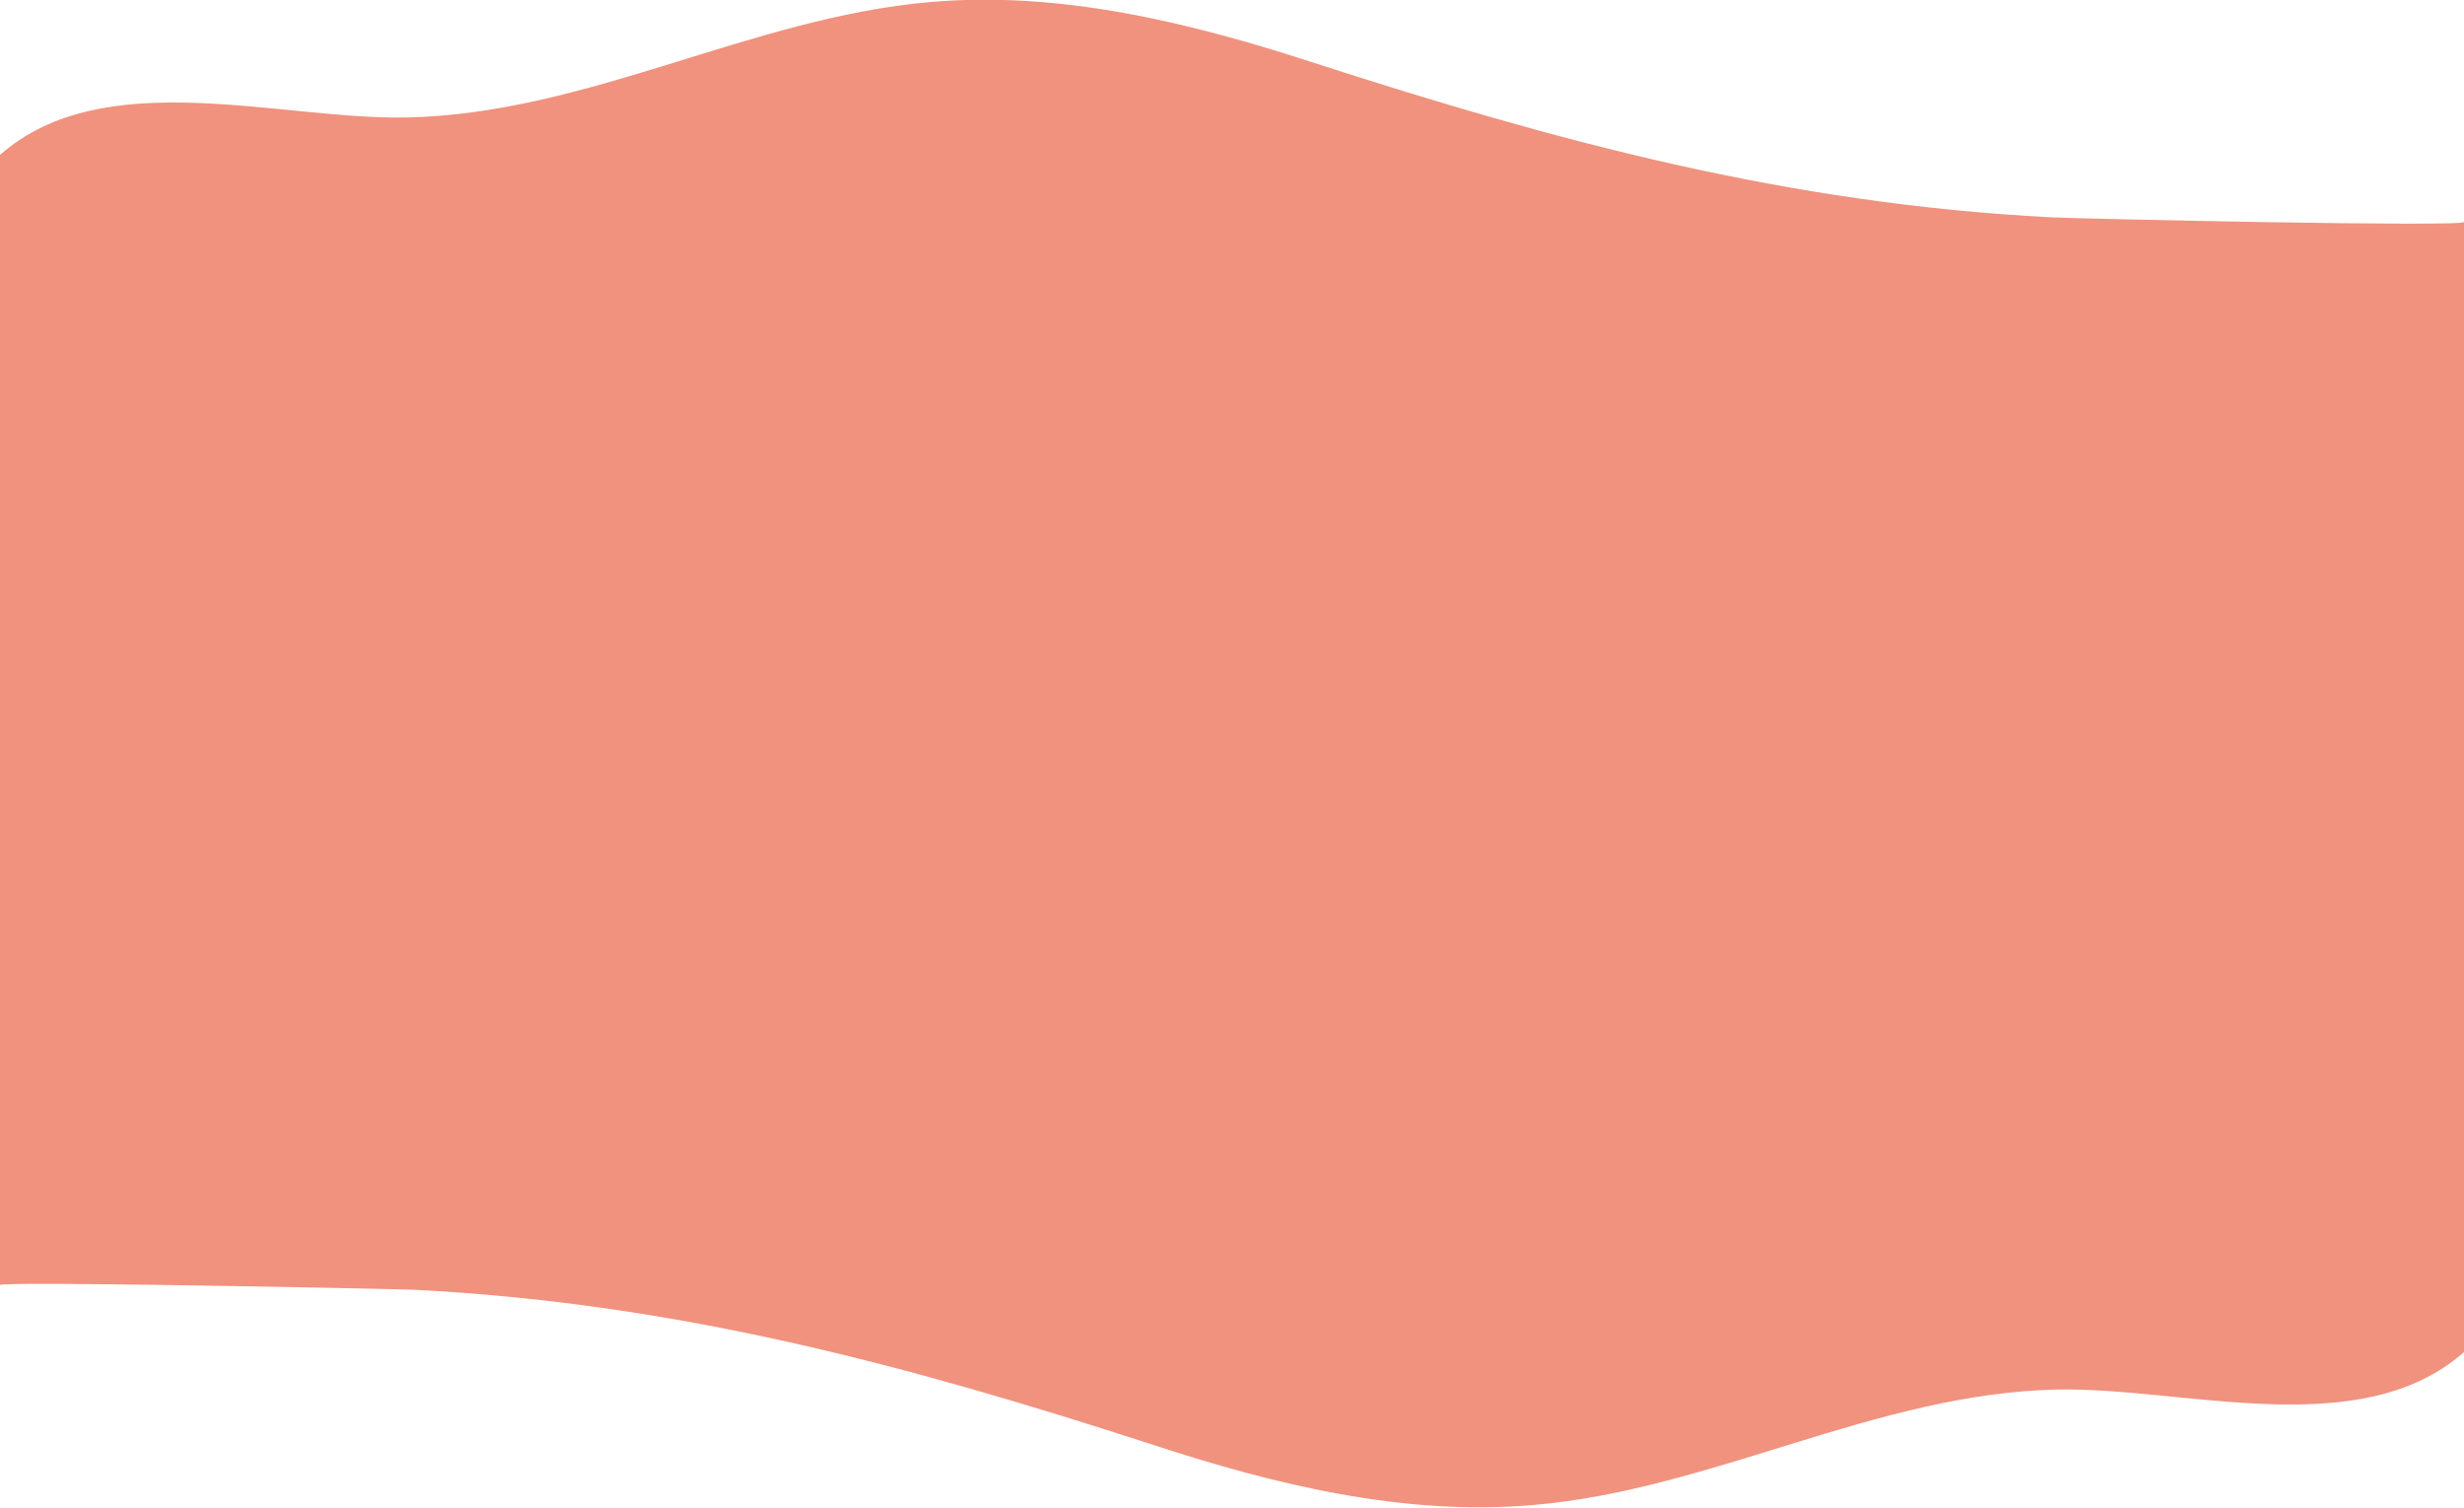
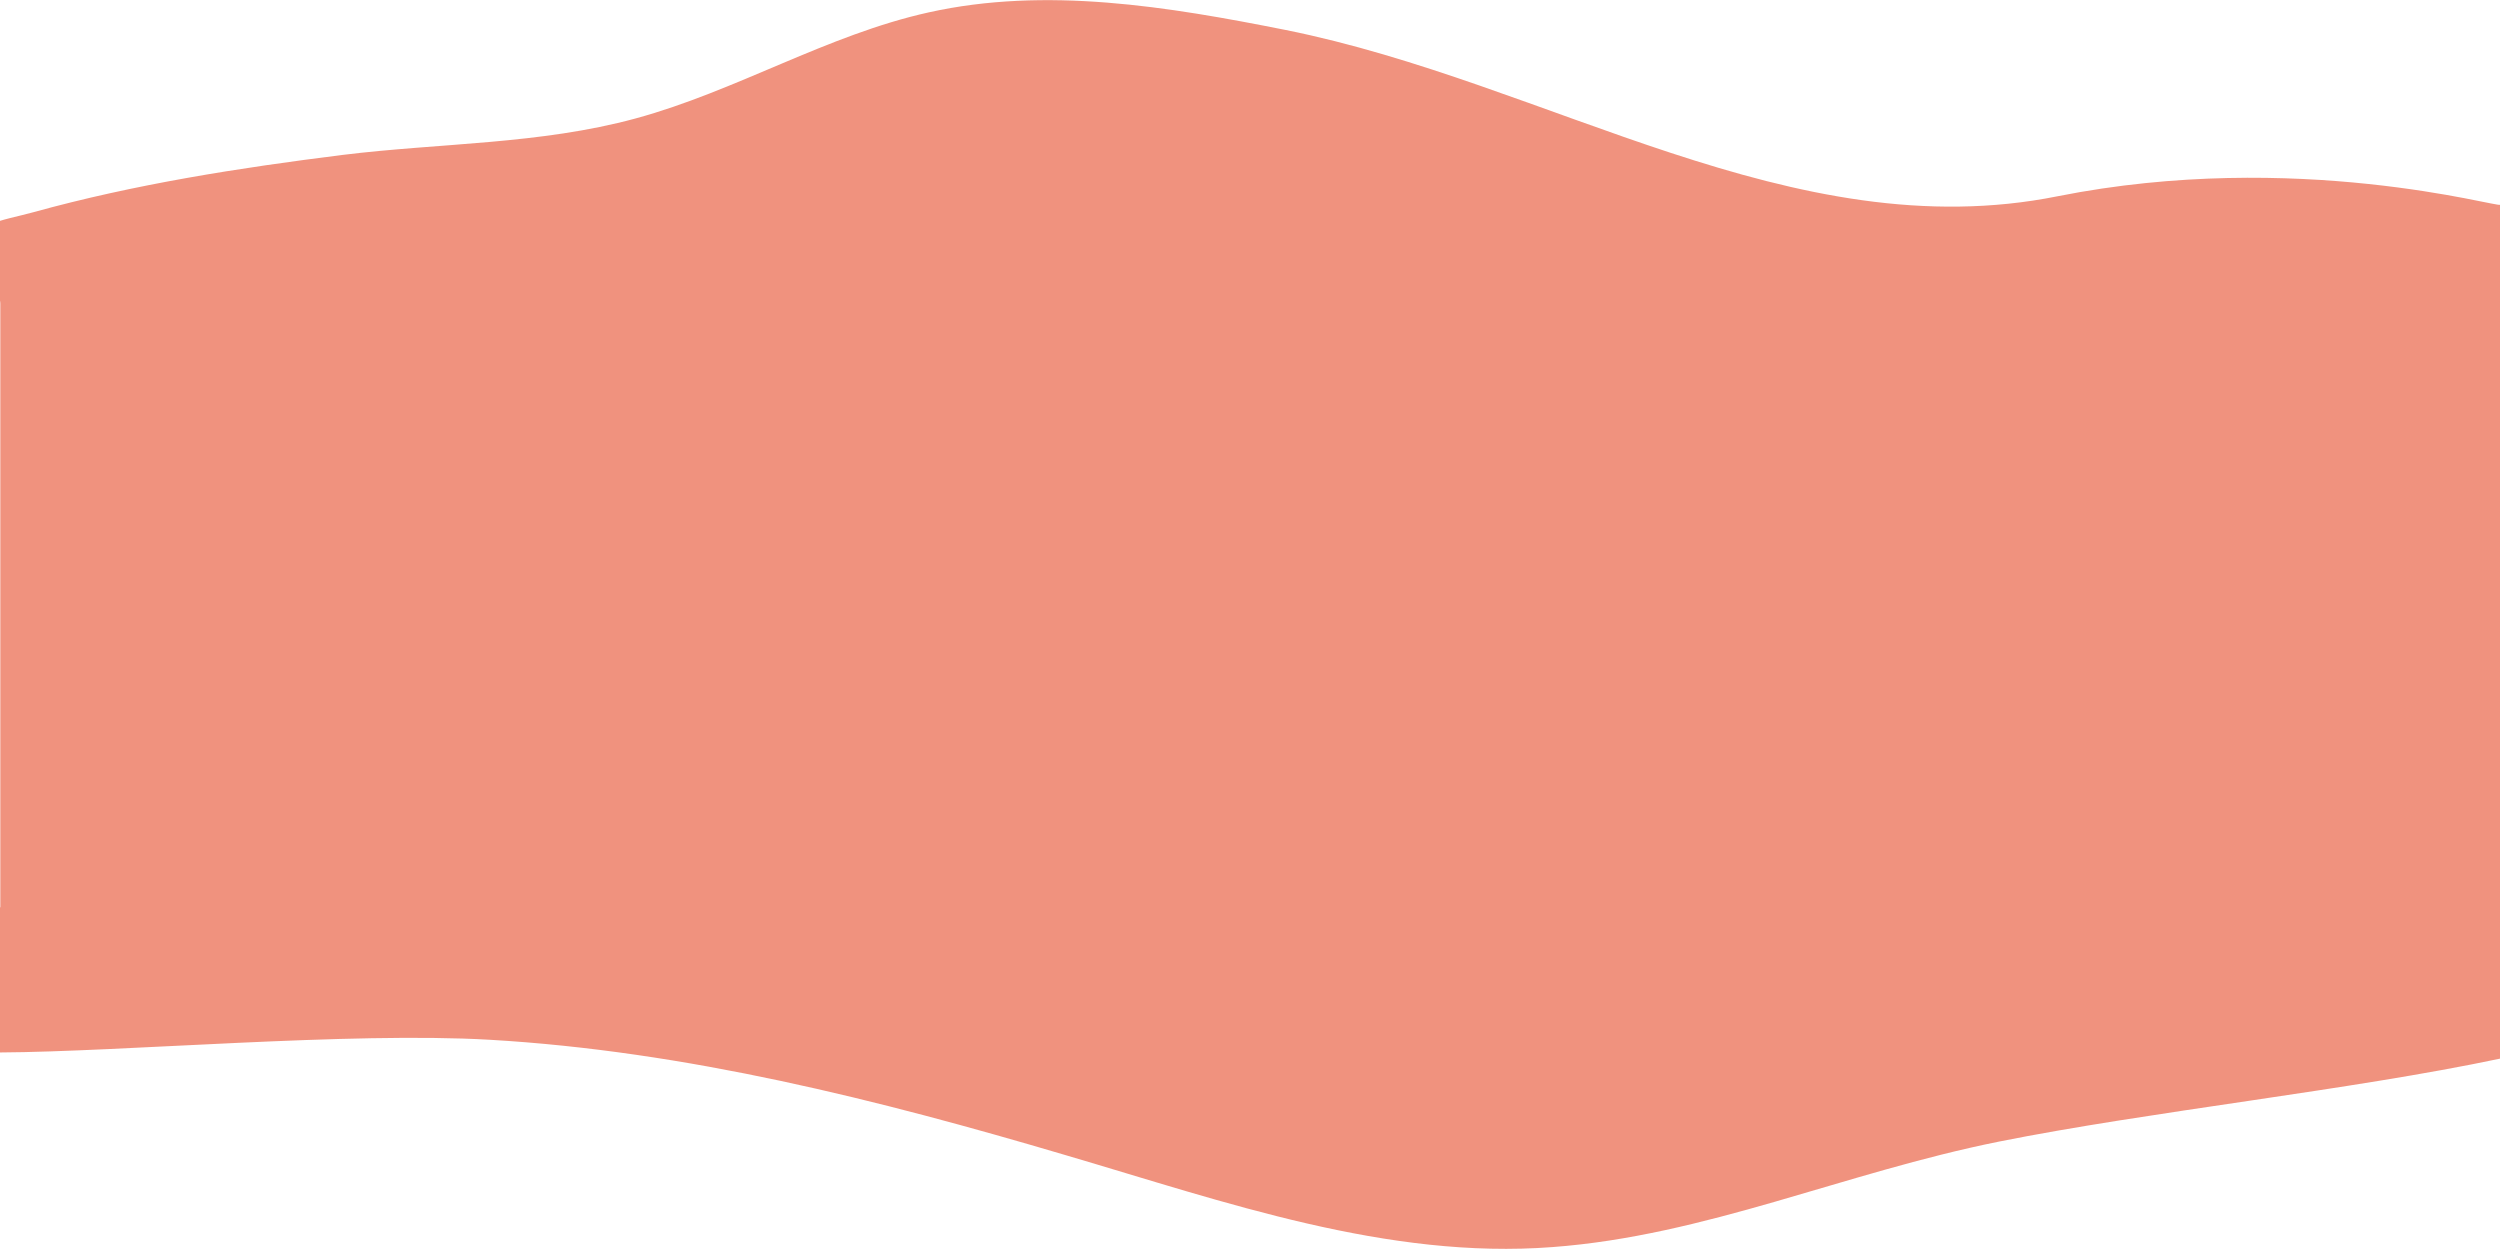
- <svg xmlns="http://www.w3.org/2000/svg" version="1.1" id="Layer_1" x="0px" y="0px" viewBox="0 0 474 290" style="enable-background:new 0 0 474 290;" xml:space="preserve">
+ <svg xmlns="http://www.w3.org/2000/svg" version="1.1" id="Layer_1" x="0px" y="0px" viewBox="0 0 768.2 383.8" style="enable-background:new 0 0 768.2 383.8;" xml:space="preserve">
  <style type="text/css">
	.st0{fill:#F0927E;}
</style>
  <g id="Group_8" transform="translate(0 0)">
-     <path class="st0" d="M474,42.7v1.4c0,9.1,0,58.5,0,58.5v157.5c-20,17.6-53.7,6.7-78.4,7.2c-34.8,0.8-66,19.2-100.5,22.2   c-25,2.2-49.9-3.9-73.4-11.6c-47.1-15.3-91.3-27.2-142.1-29.8c-5.8-0.2-79.6-1.7-79.6-0.9v-8.6c0-16.6,0-51.3,0-51.3v-84.6l0,0   V29.8c20-17.6,53.7-6.7,78.4-7.2c34.8-0.8,66-19.2,100.5-22.2c25-2.2,49.9,3.9,73.6,11.6c47.3,15.3,91.4,27.2,142.1,29.8   C400.2,42.1,474,43.7,474,42.7z" />
+     <path class="st0" d="M768.2,62.9v7.5c0,10.3,0,47,0,47s0,178.2,0,179.8c0,12.4-113.6,14.1-125.2,15c-53.5,4.2-106.9,10-160.5,12.2   c-22.5,0.9-45,1.2-67.5,0.5c-104.6-3.4-206.9-34.2-311.9-27.5c-13.2,0.8-26.3,2.3-39.3,4.4c-12.6,2.1-25.4,4.7-37.6,8.5   c-5,1.5-20,5.6-26.1,5.6c0-11,0-26.9,0-34.3c0-18.9,0-67.6,0-67.6s0-96.6,0-96.6c0-8,0-16.1,0-24.1c0-5.7-10.9-10.1-10.3-15.7   c0.9-9,10.7-9.7,20.5-12.4c31.1-8.6,63.1-13.6,95-17.6c30-3.7,60.6-3.2,90-11.2c30.9-8.4,58.9-25.7,90.1-32.6   c36-8,73.4-1.8,109.6,5.4c81.2,16.3,155.7,67.5,237.3,51.1C705.7,45.7,768.2,64,768.2,62.9z" />
+   </g>
+   <g id="Group_8_00000098204497886620094310000010304398298258515597_" transform="translate(0 0)">
+     <path class="st0" d="M768.2,325.3c-45.9,9.7-108.1,16.3-154,25.5c-47.7,9.6-90.2,28.9-137.1,32.4c-50.8,3.9-100.5-13.8-149.5-28.2   c-57.8-17.1-116.9-32-177.1-35.5c-43-2.5-112.7,3.7-150.5,3.9c-8.6,0-3.6-14.5-2.6-23L0,278.8h788.1   C788.6,298,790.3,320.6,768.2,325.3z" />
  </g>
</svg>
